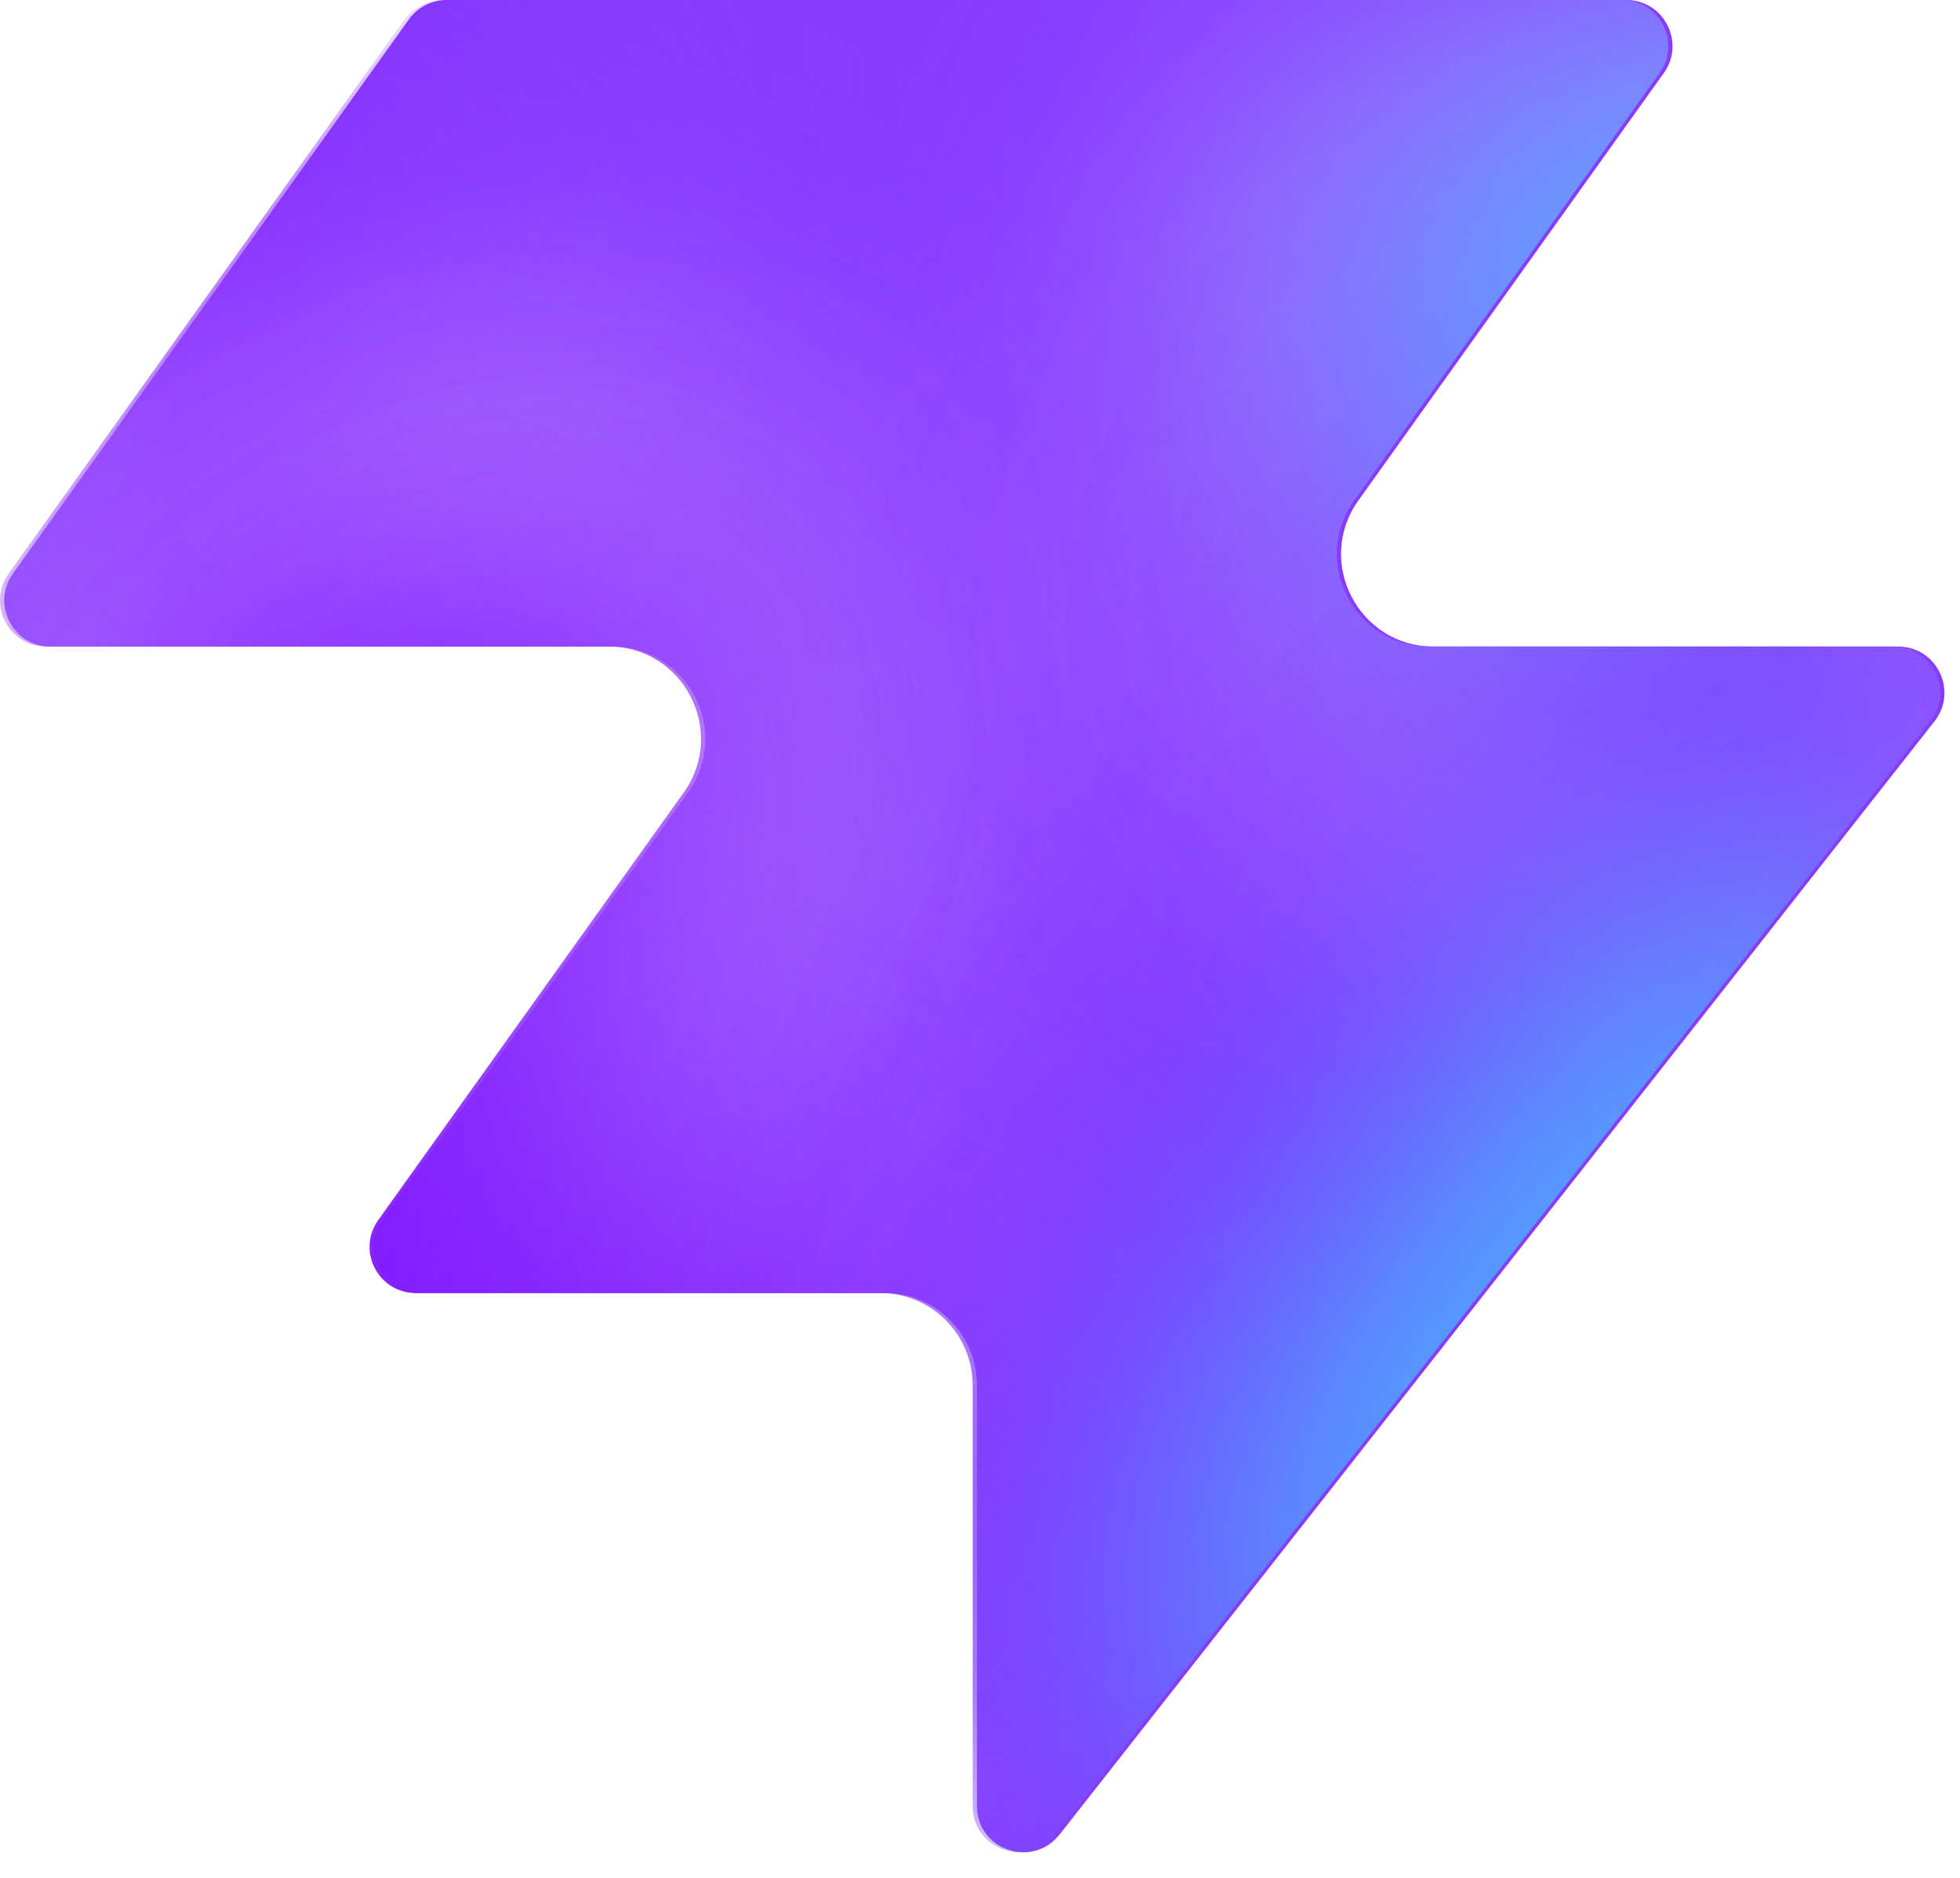
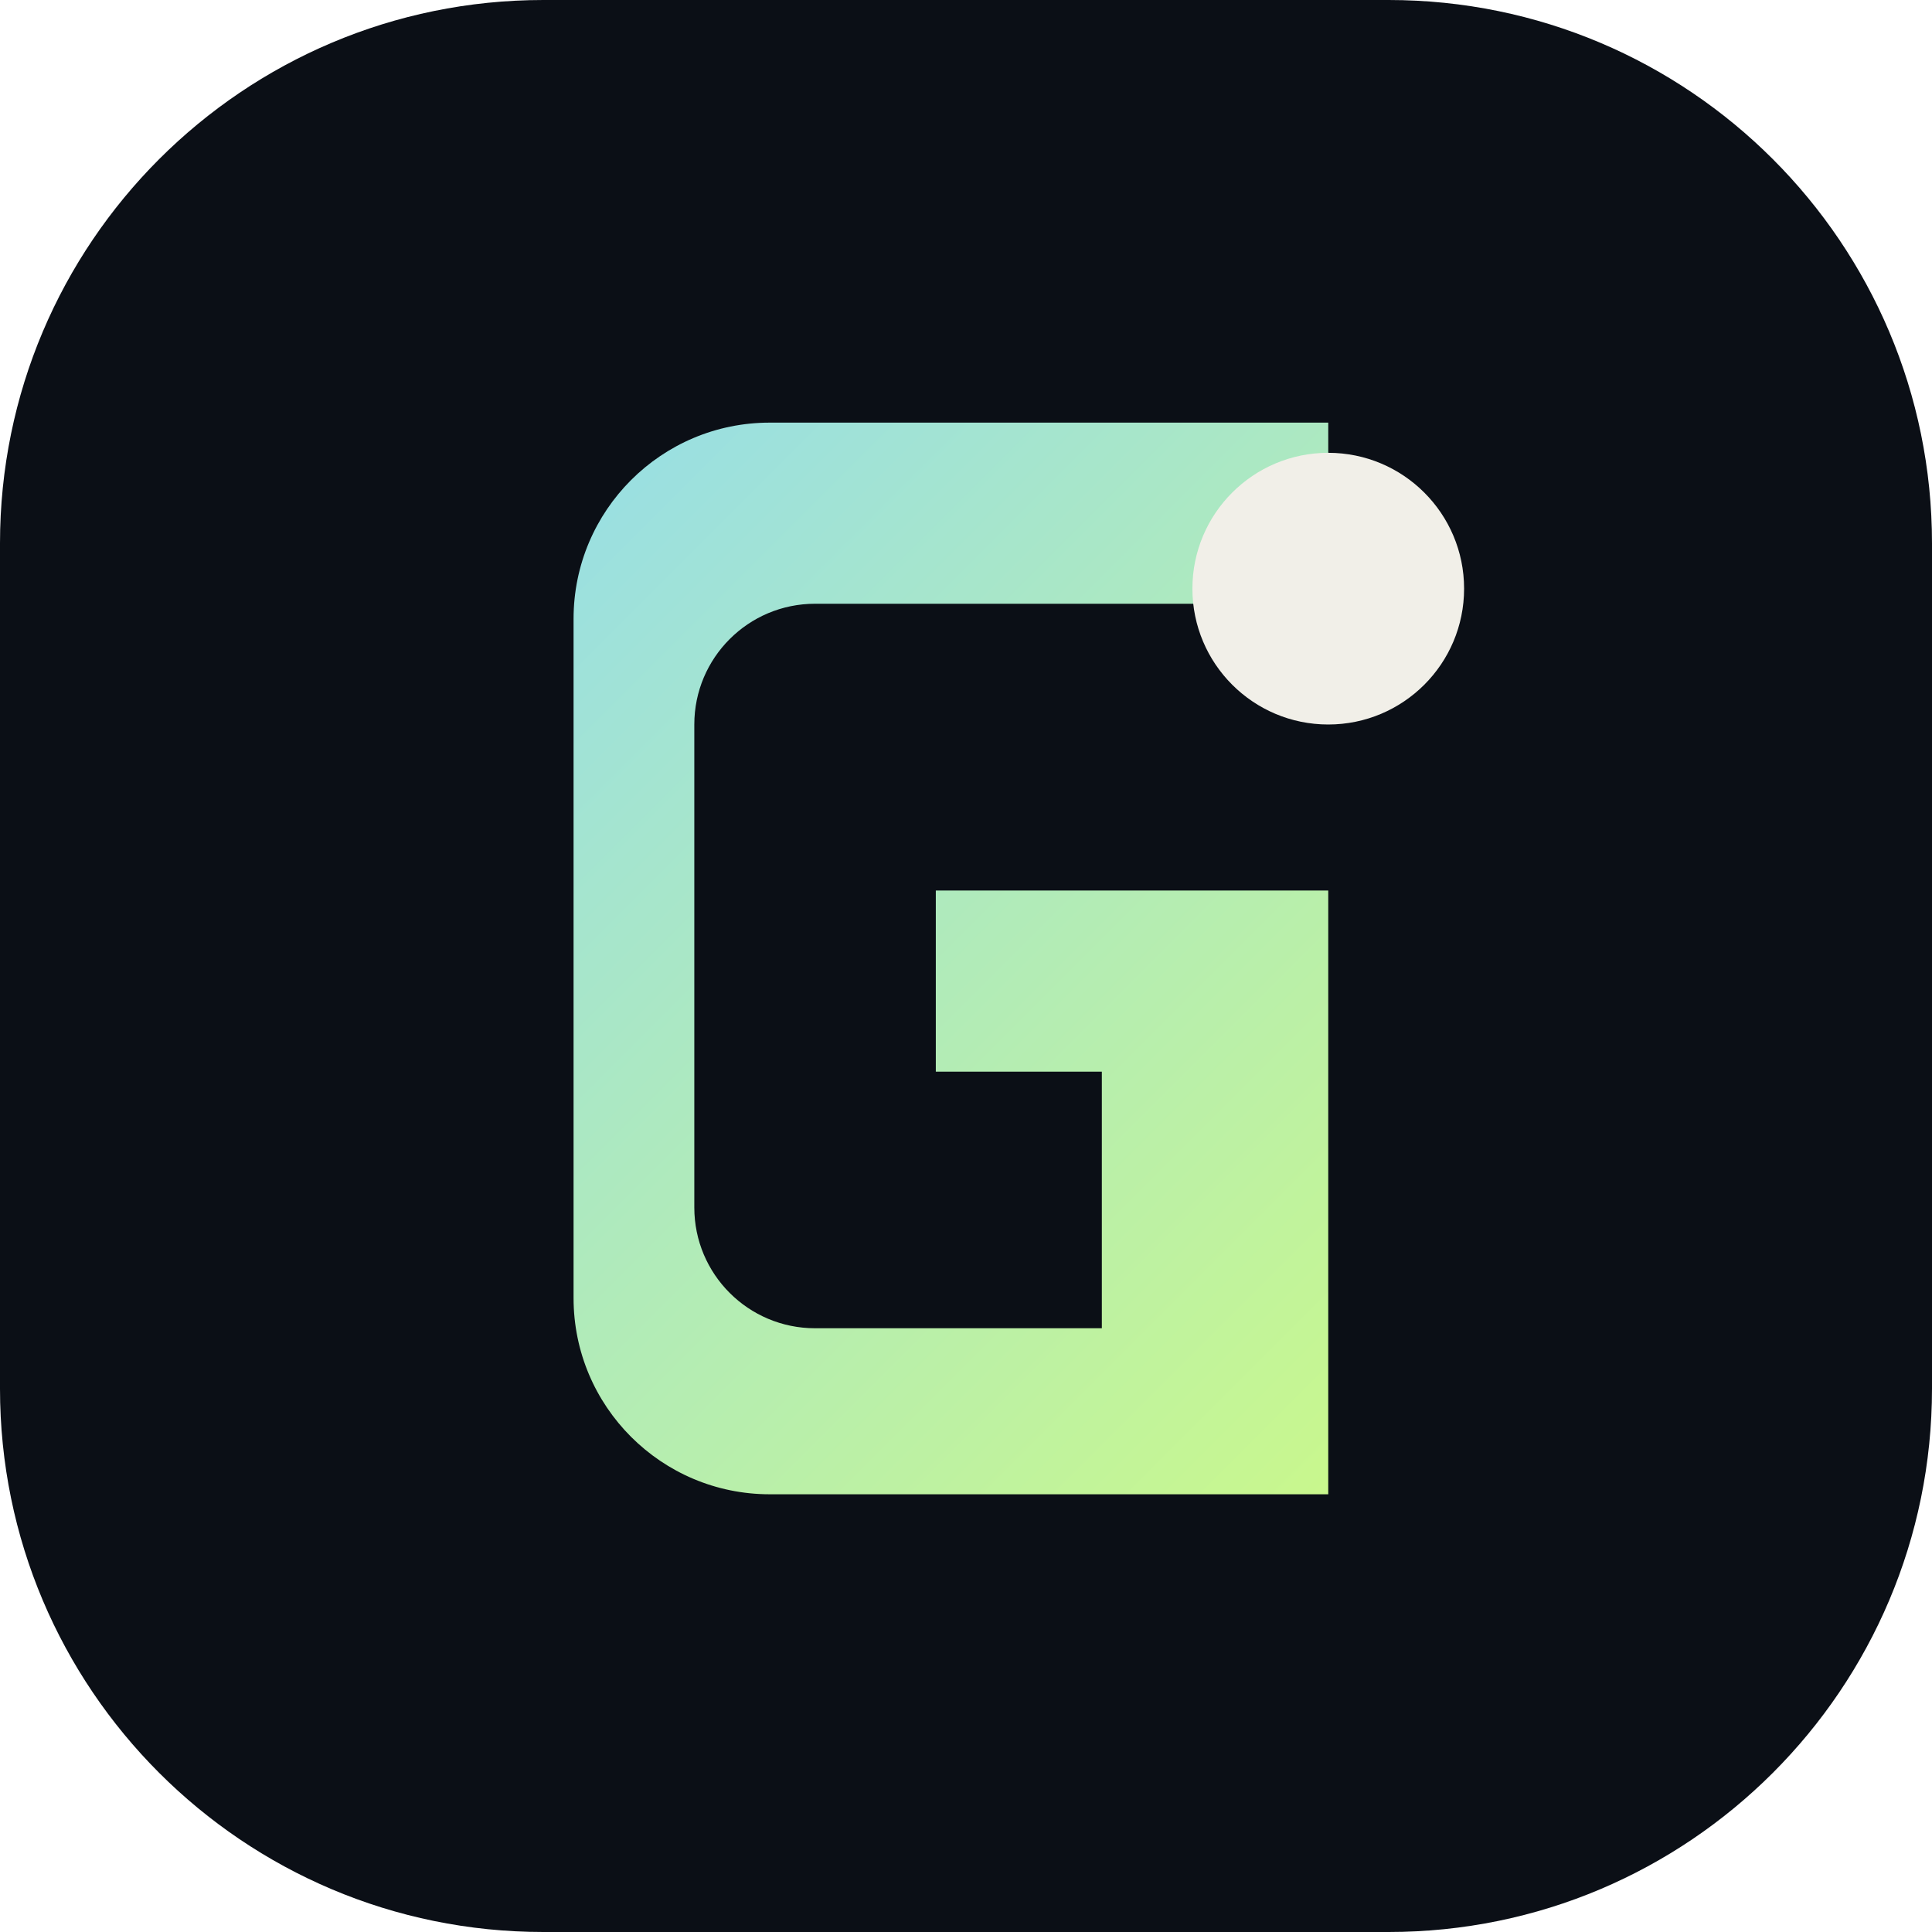
- <svg xmlns="http://www.w3.org/2000/svg" width="48" height="46" fill="none" viewBox="0 0 48 46">
-   <path fill="#863bff" d="M25.946 44.938c-.664.845-2.021.375-2.021-.698V33.937a2.26 2.26 0 0 0-2.262-2.262H10.287c-.92 0-1.456-1.04-.92-1.788l7.48-10.471c1.07-1.497 0-3.578-1.842-3.578H1.237c-.92 0-1.456-1.04-.92-1.788L10.013.474c.214-.297.556-.474.92-.474h28.894c.92 0 1.456 1.04.92 1.788l-7.48 10.471c-1.07 1.498 0 3.579 1.842 3.579h11.377c.943 0 1.473 1.088.89 1.83L25.947 44.94z" style="fill:#863bff;fill:color(display-p3 .525 .23 1);fill-opacity:1" />
-   <mask id="a" width="48" height="46" x="0" y="0" maskUnits="userSpaceOnUse" style="mask-type:alpha">
-     <path fill="#000" d="M25.842 44.938c-.664.844-2.021.375-2.021-.698V33.937a2.26 2.26 0 0 0-2.262-2.262H10.183c-.92 0-1.456-1.04-.92-1.788l7.48-10.471c1.07-1.498 0-3.579-1.842-3.579H1.133c-.92 0-1.456-1.04-.92-1.787L9.91.473c.214-.297.556-.474.92-.474h28.894c.92 0 1.456 1.04.92 1.788l-7.48 10.471c-1.07 1.498 0 3.578 1.842 3.578h11.377c.943 0 1.473 1.088.89 1.832L25.843 44.94z" style="fill:#000;fill-opacity:1" />
-   </mask>
-   <g mask="url(#a)">
-     <g filter="url(#b)">
-       <ellipse cx="5.508" cy="14.704" fill="#ede6ff" rx="5.508" ry="14.704" style="fill:#ede6ff;fill:color(display-p3 .927 .903 1);fill-opacity:1" transform="matrix(.00324 1 1 -.00324 -4.47 31.516)" />
-     </g>
-     <g filter="url(#c)">
-       <ellipse cx="10.399" cy="29.851" fill="#ede6ff" rx="10.399" ry="29.851" style="fill:#ede6ff;fill:color(display-p3 .927 .903 1);fill-opacity:1" transform="matrix(.00324 1 1 -.00324 -39.328 7.883)" />
-     </g>
-     <g filter="url(#d)">
-       <ellipse cx="5.508" cy="30.487" fill="#7e14ff" rx="5.508" ry="30.487" style="fill:#7e14ff;fill:color(display-p3 .492 .077 1);fill-opacity:1" transform="rotate(89.814 -25.913 -14.639)scale(1 -1)" />
-     </g>
-     <g filter="url(#e)">
-       <ellipse cx="5.508" cy="30.599" fill="#7e14ff" rx="5.508" ry="30.599" style="fill:#7e14ff;fill:color(display-p3 .492 .077 1);fill-opacity:1" transform="rotate(89.814 -32.644 -3.334)scale(1 -1)" />
-     </g>
-     <g filter="url(#f)">
-       <ellipse cx="5.508" cy="30.599" fill="#7e14ff" rx="5.508" ry="30.599" style="fill:#7e14ff;fill:color(display-p3 .492 .077 1);fill-opacity:1" transform="matrix(.00324 1 1 -.00324 -34.34 30.47)" />
-     </g>
-     <g filter="url(#g)">
-       <ellipse cx="14.072" cy="22.078" fill="#ede6ff" rx="14.072" ry="22.078" style="fill:#ede6ff;fill:color(display-p3 .927 .903 1);fill-opacity:1" transform="rotate(93.35 24.506 48.493)scale(-1 1)" />
-     </g>
-     <g filter="url(#h)">
-       <ellipse cx="3.47" cy="21.501" fill="#7e14ff" rx="3.47" ry="21.501" style="fill:#7e14ff;fill:color(display-p3 .492 .077 1);fill-opacity:1" transform="rotate(89.009 28.708 47.59)scale(-1 1)" />
-     </g>
-     <g filter="url(#i)">
-       <ellipse cx="3.47" cy="21.501" fill="#7e14ff" rx="3.47" ry="21.501" style="fill:#7e14ff;fill:color(display-p3 .492 .077 1);fill-opacity:1" transform="rotate(89.009 28.708 47.59)scale(-1 1)" />
-     </g>
-     <g filter="url(#j)">
-       <ellipse cx=".387" cy="8.972" fill="#7e14ff" rx="4.407" ry="29.108" style="fill:#7e14ff;fill:color(display-p3 .492 .077 1);fill-opacity:1" transform="rotate(39.51 .387 8.972)" />
-     </g>
-     <g filter="url(#k)">
-       <ellipse cx="47.523" cy="-6.092" fill="#7e14ff" rx="4.407" ry="29.108" style="fill:#7e14ff;fill:color(display-p3 .492 .077 1);fill-opacity:1" transform="rotate(37.892 47.523 -6.092)" />
-     </g>
-     <g filter="url(#l)">
-       <ellipse cx="41.412" cy="6.333" fill="#47bfff" rx="5.971" ry="9.665" style="fill:#47bfff;fill:color(display-p3 .28 .748 1);fill-opacity:1" transform="rotate(37.892 41.412 6.333)" />
-     </g>
-     <g filter="url(#m)">
-       <ellipse cx="-1.879" cy="38.332" fill="#7e14ff" rx="4.407" ry="29.108" style="fill:#7e14ff;fill:color(display-p3 .492 .077 1);fill-opacity:1" transform="rotate(37.892 -1.88 38.332)" />
-     </g>
-     <g filter="url(#n)">
-       <ellipse cx="-1.879" cy="38.332" fill="#7e14ff" rx="4.407" ry="29.108" style="fill:#7e14ff;fill:color(display-p3 .492 .077 1);fill-opacity:1" transform="rotate(37.892 -1.88 38.332)" />
-     </g>
-     <g filter="url(#o)">
-       <ellipse cx="35.651" cy="29.907" fill="#7e14ff" rx="4.407" ry="29.108" style="fill:#7e14ff;fill:color(display-p3 .492 .077 1);fill-opacity:1" transform="rotate(37.892 35.651 29.907)" />
-     </g>
-     <g filter="url(#p)">
-       <ellipse cx="38.418" cy="32.4" fill="#47bfff" rx="5.971" ry="15.297" style="fill:#47bfff;fill:color(display-p3 .28 .748 1);fill-opacity:1" transform="rotate(37.892 38.418 32.4)" />
-     </g>
-   </g>
+ <svg xmlns="http://www.w3.org/2000/svg" viewBox="0 0 64 64" role="img" aria-label="Goodman SEO favicon">
  <defs>
-     <filter id="b" width="60.045" height="41.654" x="-19.77" y="16.149" color-interpolation-filters="sRGB" filterUnits="userSpaceOnUse">
-       <feFlood flood-opacity="0" result="BackgroundImageFix" />
-       <feBlend in="SourceGraphic" in2="BackgroundImageFix" result="shape" />
-       <feGaussianBlur result="effect1_foregroundBlur_2002_17158" stdDeviation="7.659" />
-     </filter>
-     <filter id="c" width="90.34" height="51.437" x="-54.613" y="-7.533" color-interpolation-filters="sRGB" filterUnits="userSpaceOnUse">
-       <feFlood flood-opacity="0" result="BackgroundImageFix" />
-       <feBlend in="SourceGraphic" in2="BackgroundImageFix" result="shape" />
-       <feGaussianBlur result="effect1_foregroundBlur_2002_17158" stdDeviation="7.659" />
-     </filter>
-     <filter id="d" width="79.355" height="29.4" x="-49.64" y="2.03" color-interpolation-filters="sRGB" filterUnits="userSpaceOnUse">
-       <feFlood flood-opacity="0" result="BackgroundImageFix" />
-       <feBlend in="SourceGraphic" in2="BackgroundImageFix" result="shape" />
-       <feGaussianBlur result="effect1_foregroundBlur_2002_17158" stdDeviation="4.596" />
-     </filter>
-     <filter id="e" width="79.579" height="29.4" x="-45.045" y="20.029" color-interpolation-filters="sRGB" filterUnits="userSpaceOnUse">
-       <feFlood flood-opacity="0" result="BackgroundImageFix" />
-       <feBlend in="SourceGraphic" in2="BackgroundImageFix" result="shape" />
-       <feGaussianBlur result="effect1_foregroundBlur_2002_17158" stdDeviation="4.596" />
-     </filter>
-     <filter id="f" width="79.579" height="29.4" x="-43.513" y="21.178" color-interpolation-filters="sRGB" filterUnits="userSpaceOnUse">
-       <feFlood flood-opacity="0" result="BackgroundImageFix" />
-       <feBlend in="SourceGraphic" in2="BackgroundImageFix" result="shape" />
-       <feGaussianBlur result="effect1_foregroundBlur_2002_17158" stdDeviation="4.596" />
-     </filter>
-     <filter id="g" width="74.749" height="58.852" x="15.756" y="-17.901" color-interpolation-filters="sRGB" filterUnits="userSpaceOnUse">
-       <feFlood flood-opacity="0" result="BackgroundImageFix" />
-       <feBlend in="SourceGraphic" in2="BackgroundImageFix" result="shape" />
-       <feGaussianBlur result="effect1_foregroundBlur_2002_17158" stdDeviation="7.659" />
-     </filter>
-     <filter id="h" width="61.377" height="25.362" x="23.548" y="2.284" color-interpolation-filters="sRGB" filterUnits="userSpaceOnUse">
-       <feFlood flood-opacity="0" result="BackgroundImageFix" />
-       <feBlend in="SourceGraphic" in2="BackgroundImageFix" result="shape" />
-       <feGaussianBlur result="effect1_foregroundBlur_2002_17158" stdDeviation="4.596" />
-     </filter>
-     <filter id="i" width="61.377" height="25.362" x="23.548" y="2.284" color-interpolation-filters="sRGB" filterUnits="userSpaceOnUse">
-       <feFlood flood-opacity="0" result="BackgroundImageFix" />
-       <feBlend in="SourceGraphic" in2="BackgroundImageFix" result="shape" />
-       <feGaussianBlur result="effect1_foregroundBlur_2002_17158" stdDeviation="4.596" />
-     </filter>
-     <filter id="j" width="56.045" height="63.649" x="-27.636" y="-22.853" color-interpolation-filters="sRGB" filterUnits="userSpaceOnUse">
-       <feFlood flood-opacity="0" result="BackgroundImageFix" />
-       <feBlend in="SourceGraphic" in2="BackgroundImageFix" result="shape" />
-       <feGaussianBlur result="effect1_foregroundBlur_2002_17158" stdDeviation="4.596" />
-     </filter>
-     <filter id="k" width="54.814" height="64.646" x="20.116" y="-38.415" color-interpolation-filters="sRGB" filterUnits="userSpaceOnUse">
-       <feFlood flood-opacity="0" result="BackgroundImageFix" />
-       <feBlend in="SourceGraphic" in2="BackgroundImageFix" result="shape" />
-       <feGaussianBlur result="effect1_foregroundBlur_2002_17158" stdDeviation="4.596" />
-     </filter>
-     <filter id="l" width="33.541" height="35.313" x="24.641" y="-11.323" color-interpolation-filters="sRGB" filterUnits="userSpaceOnUse">
-       <feFlood flood-opacity="0" result="BackgroundImageFix" />
-       <feBlend in="SourceGraphic" in2="BackgroundImageFix" result="shape" />
-       <feGaussianBlur result="effect1_foregroundBlur_2002_17158" stdDeviation="4.596" />
-     </filter>
-     <filter id="m" width="54.814" height="64.646" x="-29.286" y="6.009" color-interpolation-filters="sRGB" filterUnits="userSpaceOnUse">
-       <feFlood flood-opacity="0" result="BackgroundImageFix" />
-       <feBlend in="SourceGraphic" in2="BackgroundImageFix" result="shape" />
-       <feGaussianBlur result="effect1_foregroundBlur_2002_17158" stdDeviation="4.596" />
-     </filter>
-     <filter id="n" width="54.814" height="64.646" x="-29.286" y="6.009" color-interpolation-filters="sRGB" filterUnits="userSpaceOnUse">
-       <feFlood flood-opacity="0" result="BackgroundImageFix" />
-       <feBlend in="SourceGraphic" in2="BackgroundImageFix" result="shape" />
-       <feGaussianBlur result="effect1_foregroundBlur_2002_17158" stdDeviation="4.596" />
-     </filter>
-     <filter id="o" width="54.814" height="64.646" x="8.244" y="-2.416" color-interpolation-filters="sRGB" filterUnits="userSpaceOnUse">
-       <feFlood flood-opacity="0" result="BackgroundImageFix" />
-       <feBlend in="SourceGraphic" in2="BackgroundImageFix" result="shape" />
-       <feGaussianBlur result="effect1_foregroundBlur_2002_17158" stdDeviation="4.596" />
-     </filter>
-     <filter id="p" width="39.409" height="43.623" x="18.713" y="10.588" color-interpolation-filters="sRGB" filterUnits="userSpaceOnUse">
-       <feFlood flood-opacity="0" result="BackgroundImageFix" />
-       <feBlend in="SourceGraphic" in2="BackgroundImageFix" result="shape" />
-       <feGaussianBlur result="effect1_foregroundBlur_2002_17158" stdDeviation="4.596" />
-     </filter>
+     <linearGradient id="goodmanGlow" x1="8" x2="56" y1="8" y2="56" gradientUnits="userSpaceOnUse">
+       <stop offset="0" stop-color="#8ad7ff" />
+       <stop offset="1" stop-color="#d8ff72" />
+     </linearGradient>
  </defs>
+   <rect width="64" height="64" rx="18" fill="#0b0f16" />
+   <path d="M19 20.5C19 16.91 21.91 14 25.5 14H44V20H27C24.79 20 23 21.79 23 24V40C23 42.21 24.79 44 27 44H36.5V35.5H31V29.5H44V49.5H25.5C21.91 49.5 19 46.59 19 43V20.5Z" fill="url(#goodmanGlow)" />
+   <circle cx="44" cy="19.5" r="4.5" fill="#f1efe8" />
</svg>
